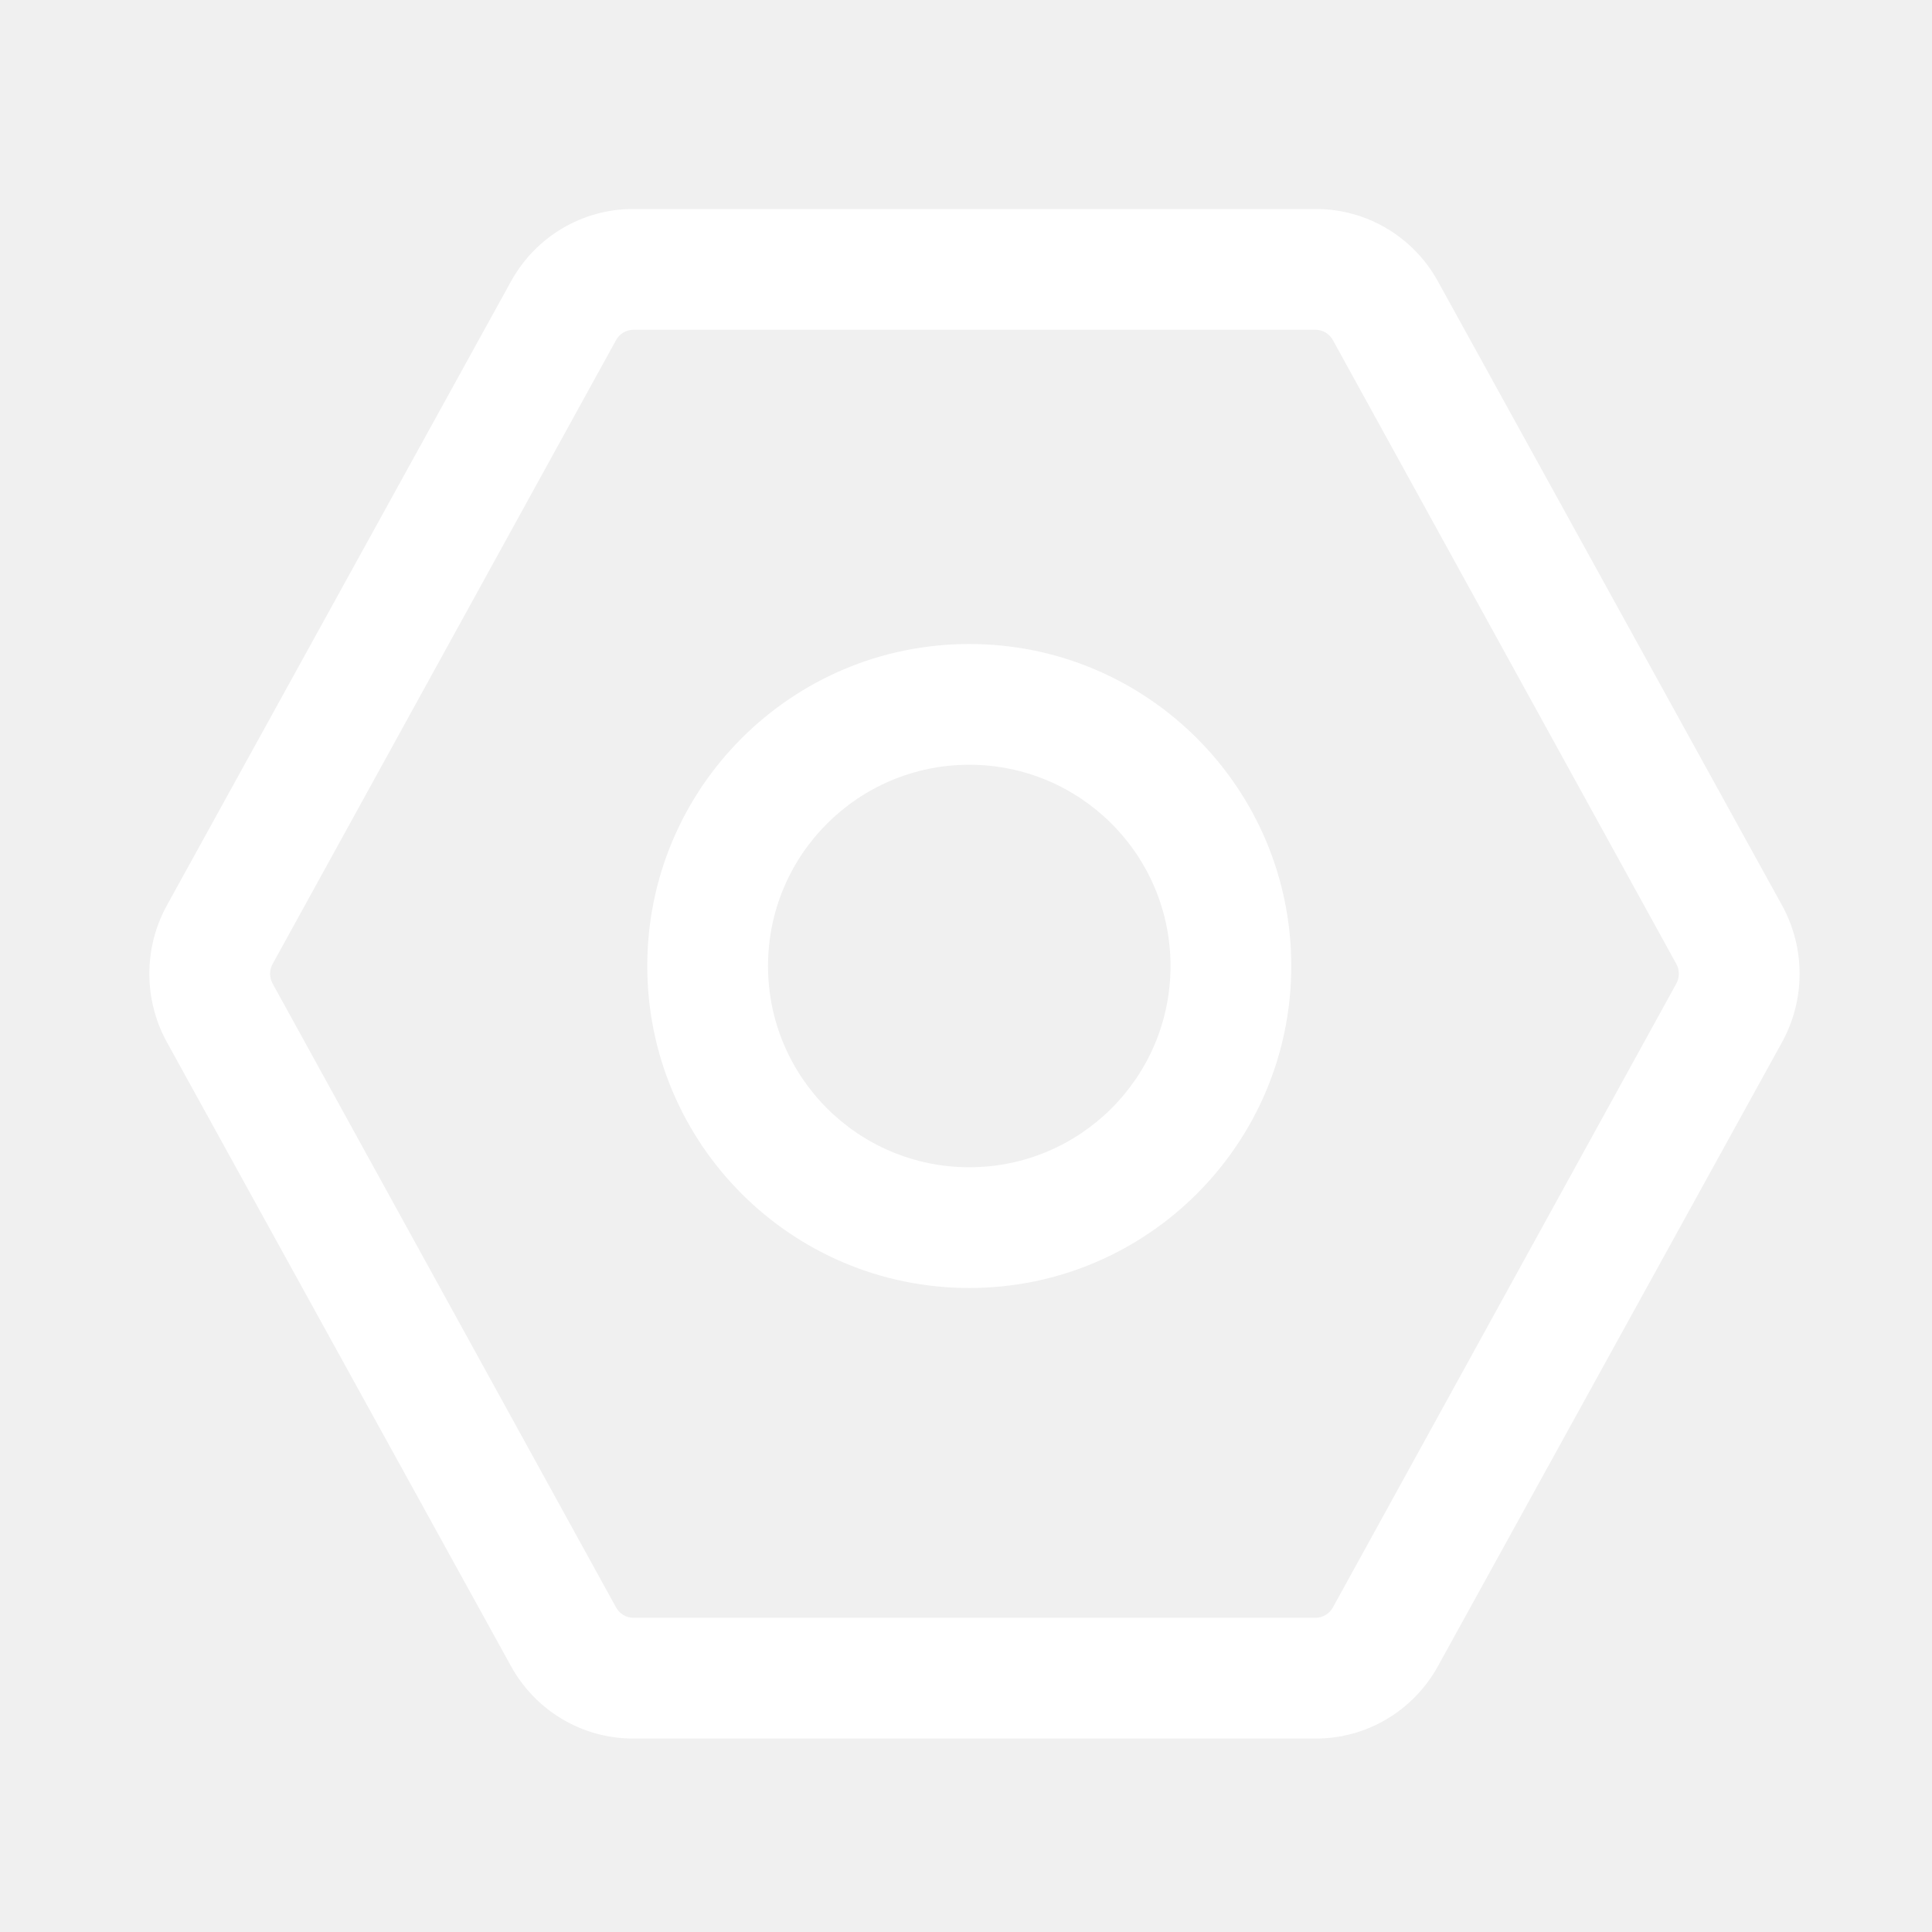
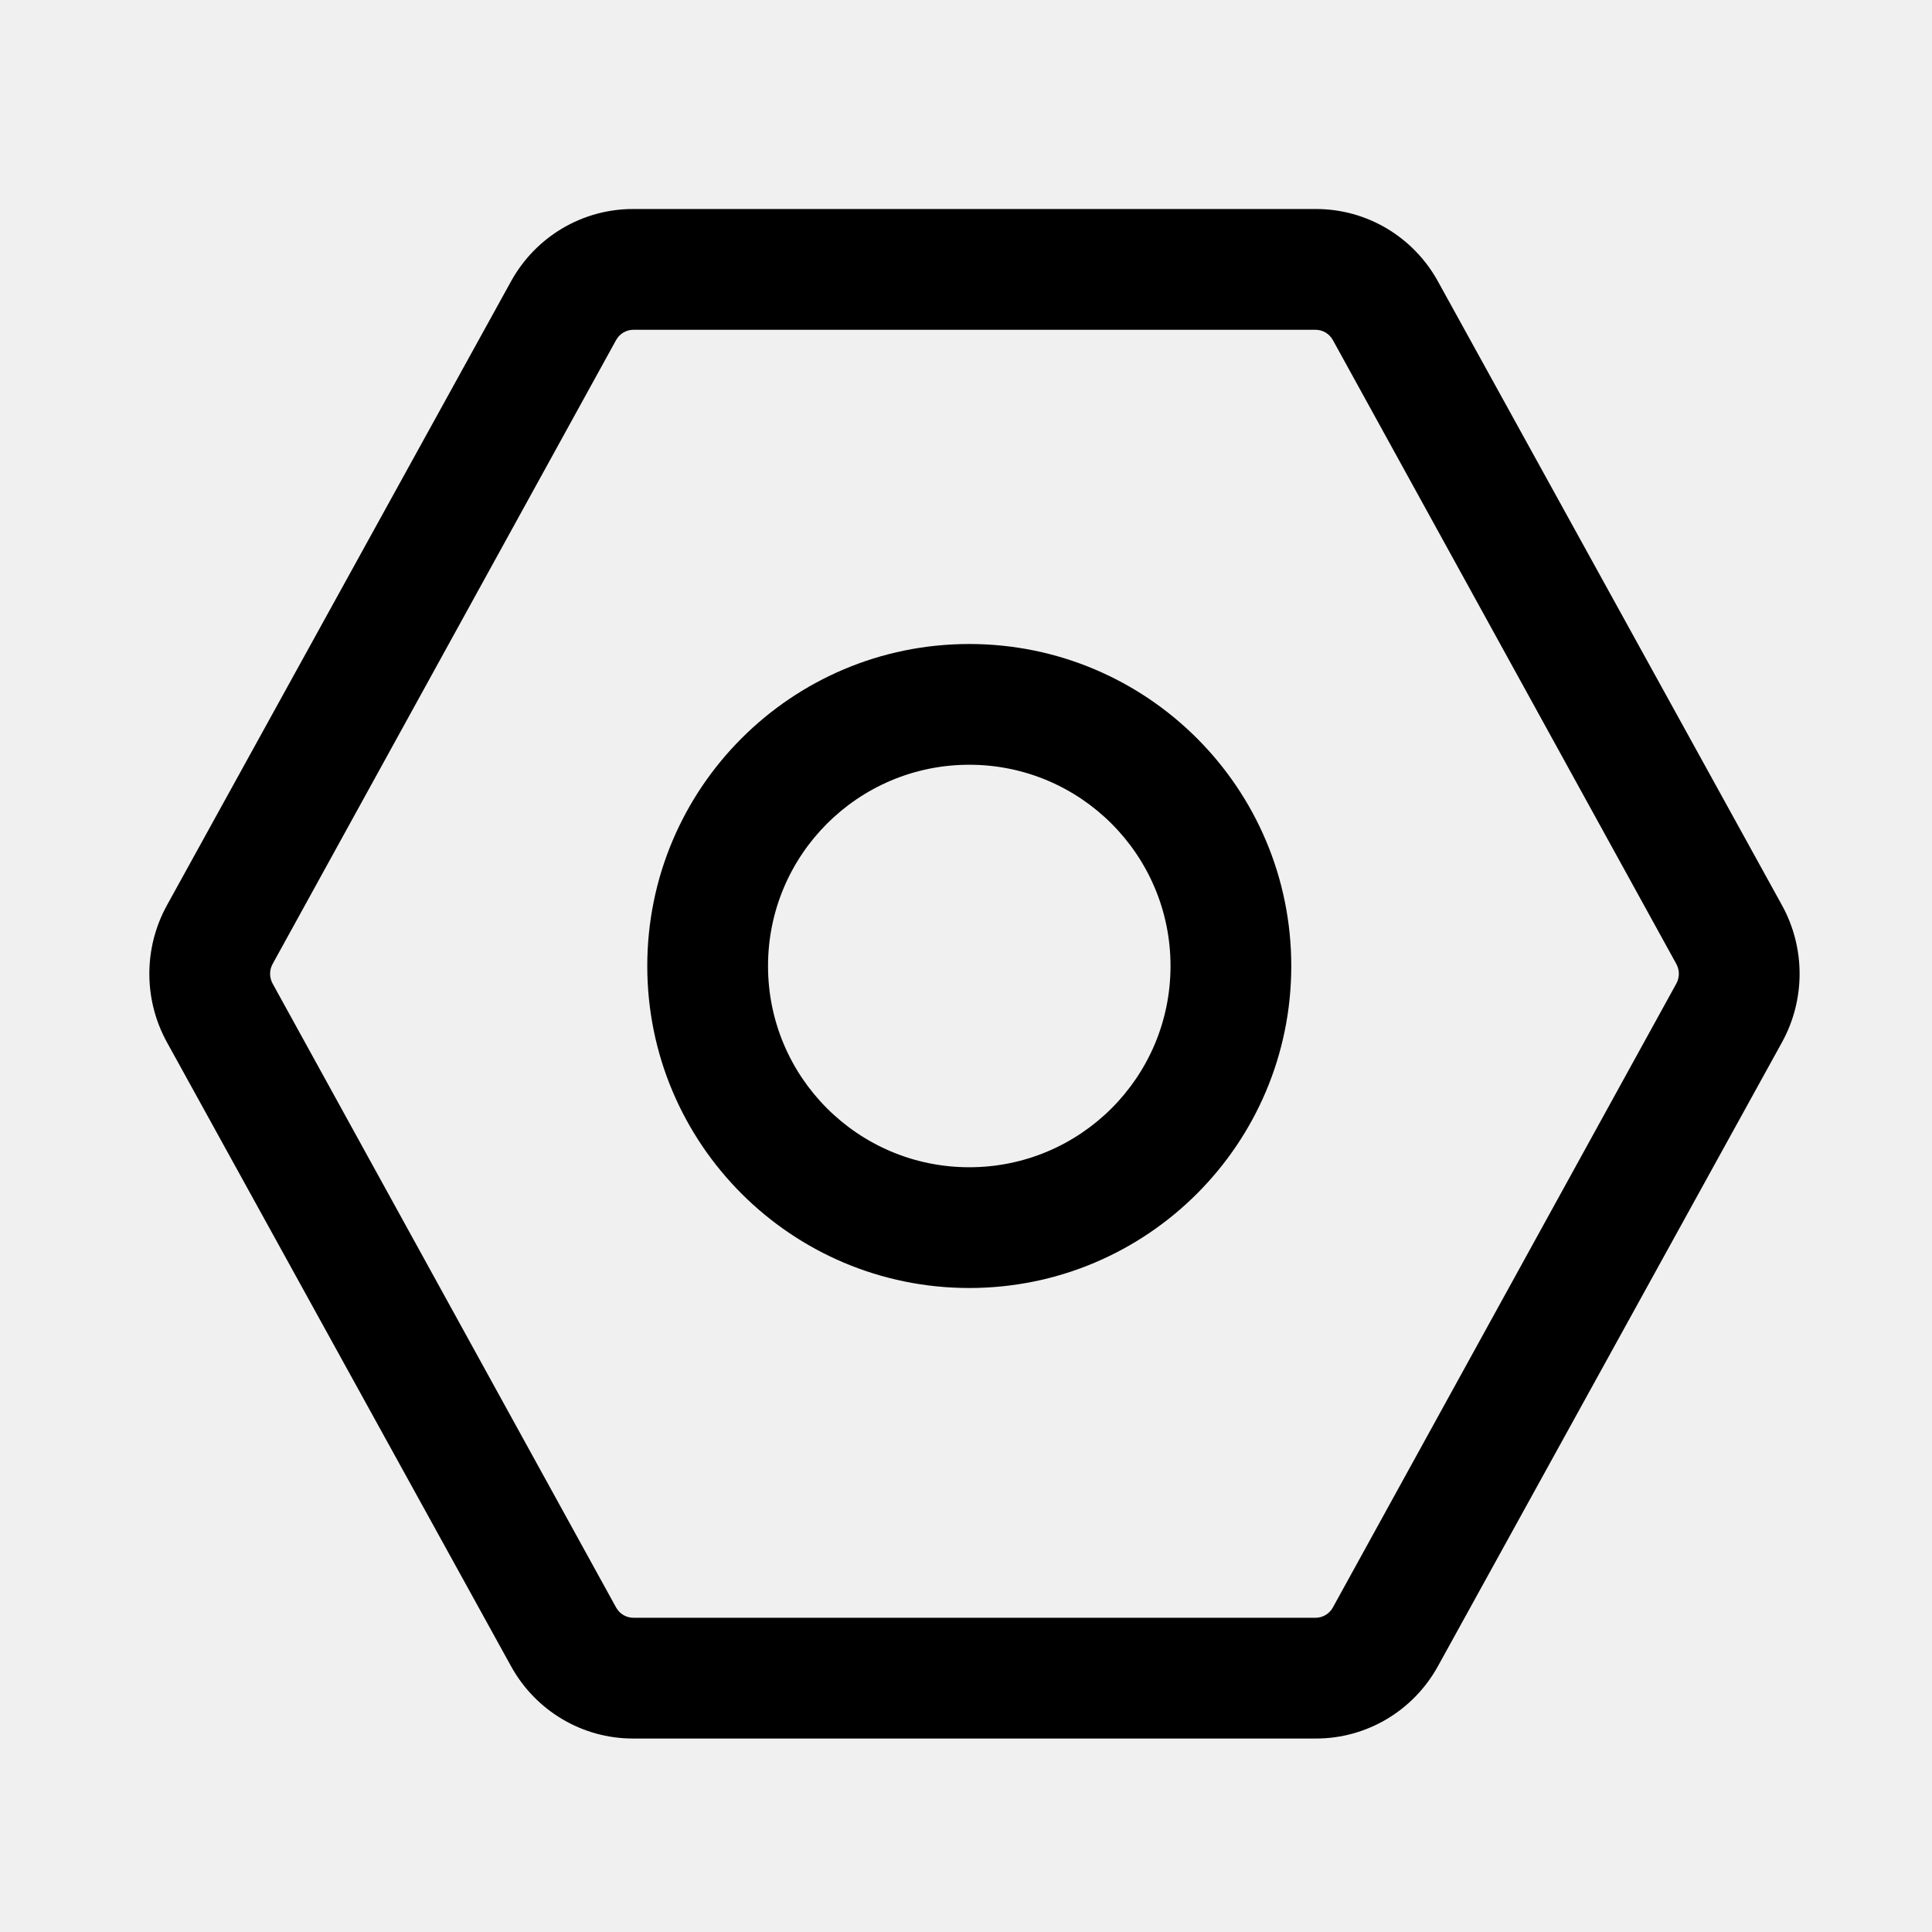
- <svg xmlns="http://www.w3.org/2000/svg" t="1571062672542" class="icon" viewBox="0 0 1024 1024" version="1.1" p-id="2363" width="128" height="128">
-   <path d="M944.48 552.461L762.126 883.128c-13.048 23.66-37.755 38.326-64.564 38.326h-362.14c-26.808 0-51.515-14.667-64.563-38.326L88.502 552.46c-12.459-22.592-12.459-50.089 0-72.68l182.356-330.668c13.048-23.66 37.755-38.326 64.564-38.326h362.14c26.808 0 51.515 14.667 64.563 38.326L944.48 479.78c12.459 22.592 12.459 50.089 0 72.681z m-55.988-31.149a10.779 10.779 0 0 0 0-10.383L706.454 180.262c-1.861-3.38-5.384-5.475-9.208-5.475h-361.51c-3.823 0-7.346 2.095-9.207 5.475L144.491 510.93a10.779 10.779 0 0 0 0 10.383l182.038 330.667c1.861 3.38 5.384 5.475 9.208 5.475h361.51c3.823 0 7.346-2.095 9.207-5.475l182.038-330.667zM513.735 682.667c-94.257 0-170.667-76.41-170.667-170.667s76.41-170.667 170.667-170.667S684.402 417.743 684.402 512s-76.41 170.667-170.667 170.667z m0-64c58.91 0 106.667-47.757 106.667-106.667 0-58.91-47.757-106.667-106.667-106.667-58.91 0-106.667 47.757-106.667 106.667 0 58.91 47.757 106.667 106.667 106.667z" fill="#ffffff" p-id="2364" />
+ <svg xmlns="http://www.w3.org/2000/svg" class="icon" viewBox="0 0 1024 1024" width="128" height="128">
+   <path d="M944.48 552.461L762.126 883.128c-13.048 23.66-37.755 38.326-64.564 38.326h-362.14c-26.808 0-51.515-14.667-64.563-38.326L88.502 552.46c-12.459-22.592-12.459-50.089 0-72.68l182.356-330.668c13.048-23.66 37.755-38.326 64.564-38.326h362.14c26.808 0 51.515 14.667 64.563 38.326L944.48 479.78c12.459 22.592 12.459 50.089 0 72.681zm-55.988-31.149a10.779 10.779 0 000-10.383L706.454 180.262c-1.861-3.38-5.384-5.475-9.208-5.475h-361.51c-3.823 0-7.346 2.095-9.207 5.475L144.491 510.93a10.779 10.779 0 000 10.383L326.529 851.98c1.861 3.38 5.384 5.475 9.208 5.475h361.51c3.823 0 7.346-2.095 9.207-5.475l182.038-330.667zM513.735 682.667c-94.257 0-170.667-76.41-170.667-170.667s76.41-170.667 170.667-170.667S684.402 417.743 684.402 512s-76.41 170.667-170.667 170.667zm0-64c58.91 0 106.667-47.757 106.667-106.667 0-58.91-47.757-106.667-106.667-106.667-58.91 0-106.667 47.757-106.667 106.667 0 58.91 47.757 106.667 106.667 106.667z" />
</svg>
